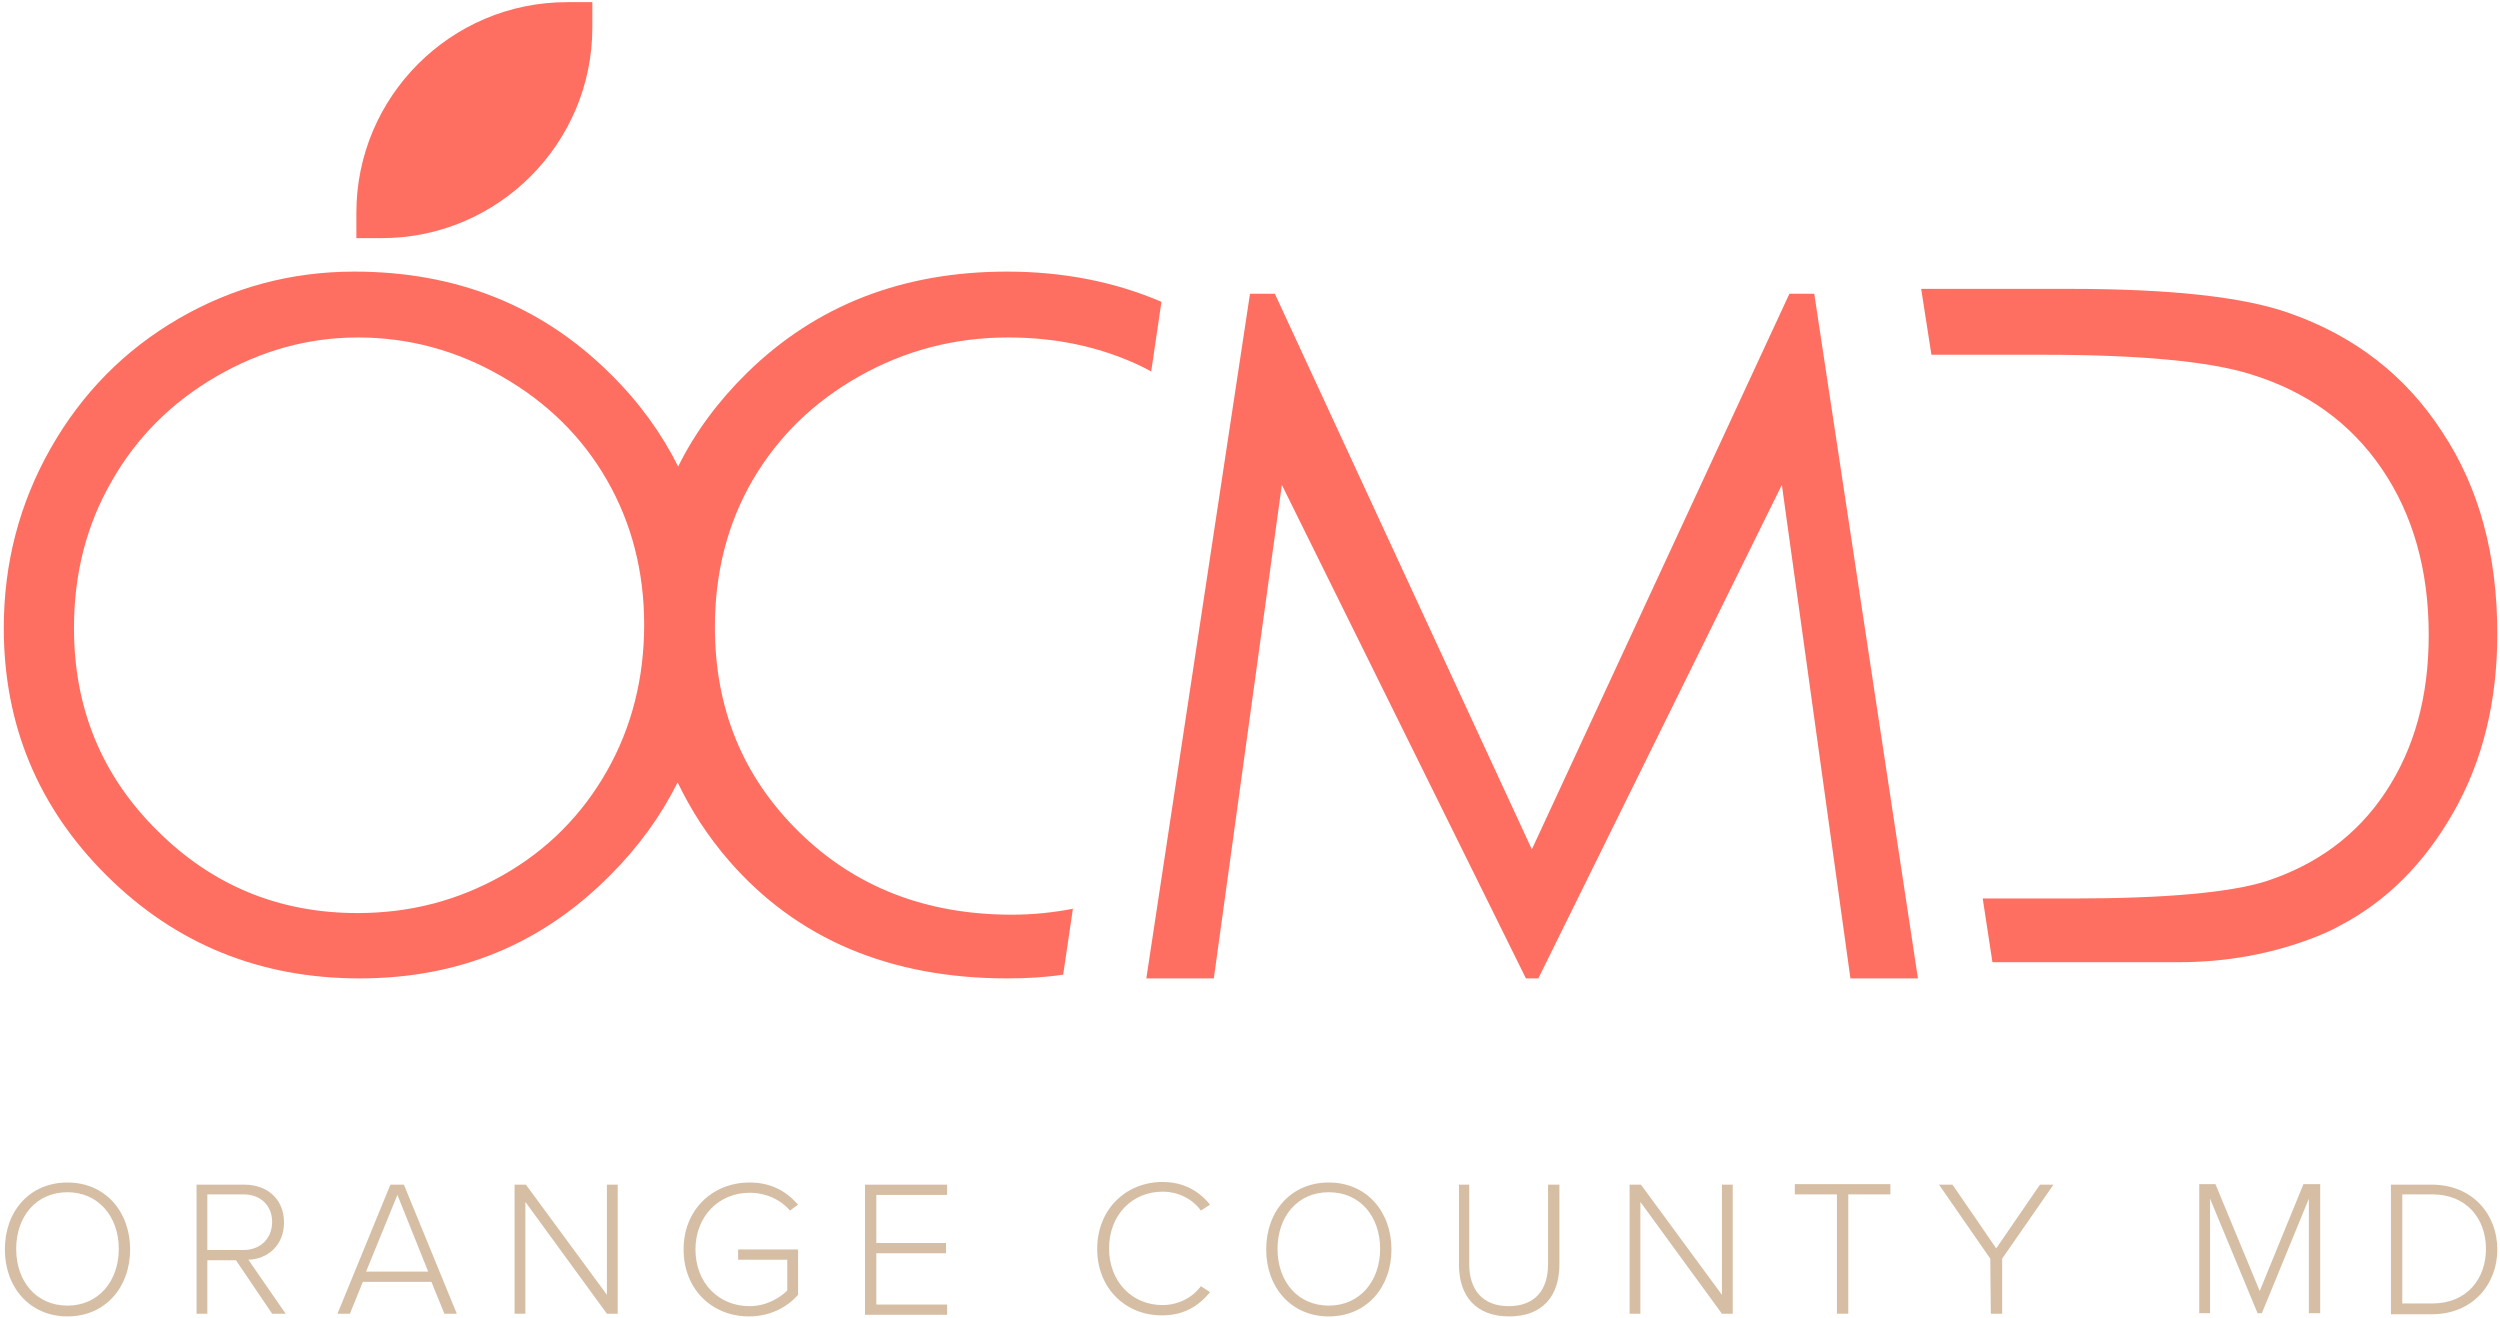
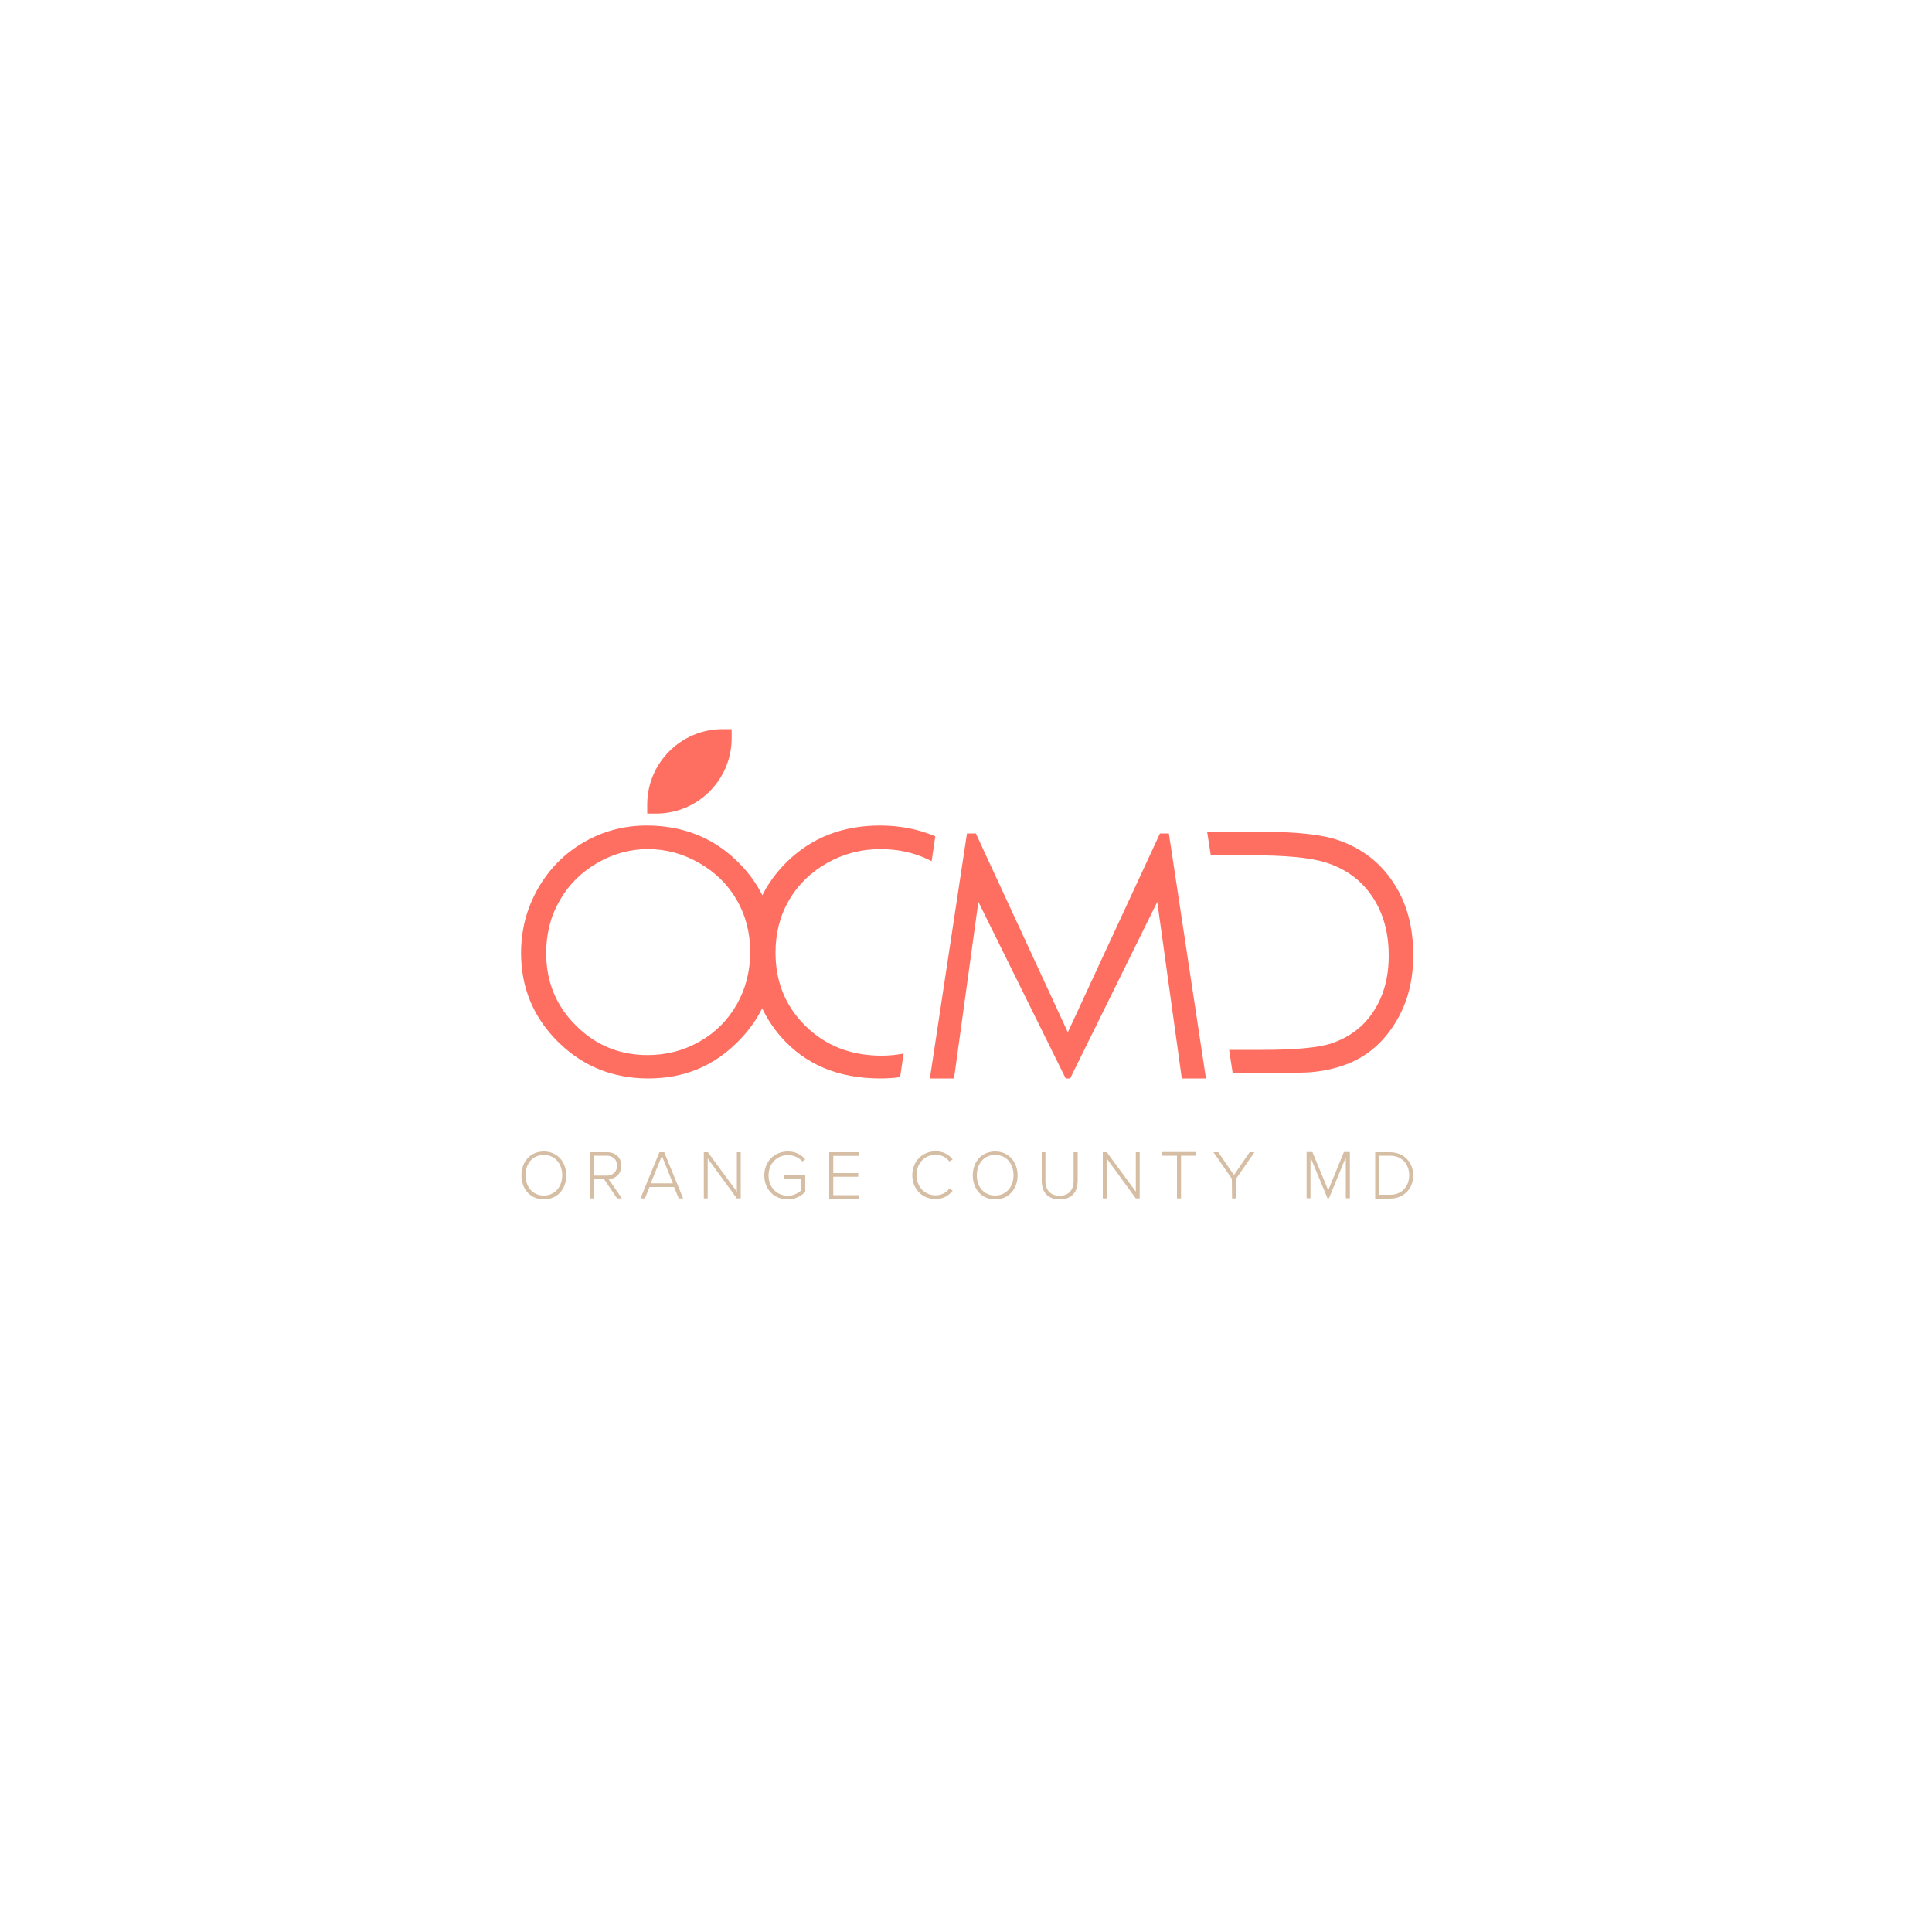
- <svg xmlns="http://www.w3.org/2000/svg" width="463" height="244" viewBox="0 0 463 244" fill="none">
-   <path d="M12.5 219C19.5 219 24.1 224.4 24.1 231.4C24.1 238.4 19.5 243.8 12.5 243.8C5.5 243.8 0.9 238.4 0.9 231.4C0.9 224.3 5.5 219 12.5 219ZM12.5 220.8C6.7 220.8 3 225.3 3 231.3C3 237.3 6.7 241.8 12.5 241.8C18.2 241.8 22 237.3 22 231.3C22 225.3 18.2 220.8 12.5 220.8Z" fill="#D6BEA5" />
-   <path d="M43.7 233.4H38.4V243.3H36.4V219.4H45.3C49.4 219.4 52.6 222 52.6 226.4C52.6 230.7 49.5 233.2 46 233.3L52.9 243.3H50.4L43.7 233.4ZM45.1 221.2H38.4V231.5H45.1C48.3 231.5 50.4 229.3 50.4 226.3C50.4 223.3 48.3 221.2 45.1 221.2Z" fill="#D6BEA5" />
-   <path d="M79.9 237.4H67.2L64.8 243.3H62.5L72.3 219.4H74.8L84.6 243.3H82.3L79.9 237.4ZM67.8 235.5H79.3L73.6 221.3L67.8 235.5Z" fill="#D6BEA5" />
-   <path d="M97.3 222.6V243.3H95.3V219.4H97.4L112.4 239.8V219.4H114.4V243.3H112.4L97.3 222.6Z" fill="#D6BEA5" />
-   <path d="M138.8 219C142.8 219 145.6 220.6 147.8 223.1L146.3 224.2C144.6 222.2 141.9 220.9 138.8 220.9C133.2 220.9 128.8 225.2 128.8 231.4C128.8 237.6 133.1 241.9 138.8 241.9C142 241.9 144.5 240.3 145.8 239V233.3H136.7V231.4H147.8V239.8C145.7 242.2 142.5 243.8 138.7 243.8C131.9 243.8 126.6 238.8 126.6 231.4C126.6 224 132 219 138.8 219Z" fill="#D6BEA5" />
-   <path d="M160.2 219.4H175.4V221.3H162.3V230.2H175.2V232.1H162.3V241.6H175.4V243.5H160.2V219.4Z" fill="#D6BEA5" />
-   <path d="M203.2 231.3C203.2 223.9 208.6 218.9 215.3 218.9C219.2 218.9 222.1 220.6 224.1 223.1L222.4 224.2C220.9 222.1 218.3 220.7 215.3 220.7C209.7 220.7 205.4 225 205.4 231.2C205.4 237.4 209.7 241.7 215.3 241.7C218.2 241.7 220.9 240.3 222.4 238.2L224.1 239.3C222 241.9 219.2 243.6 215.3 243.6C208.6 243.7 203.2 238.7 203.2 231.3Z" fill="#D6BEA5" />
-   <path d="M246.1 219C253.1 219 257.7 224.4 257.7 231.4C257.7 238.4 253.1 243.8 246.1 243.8C239.1 243.8 234.5 238.4 234.5 231.4C234.5 224.3 239.1 219 246.1 219ZM246.1 220.8C240.3 220.8 236.6 225.3 236.6 231.3C236.6 237.3 240.3 241.8 246.1 241.8C251.8 241.8 255.6 237.3 255.6 231.3C255.6 225.3 251.9 220.8 246.1 220.8Z" fill="#D6BEA5" />
-   <path d="M270 219.4H272.1V234.1C272.1 238.9 274.6 241.9 279.4 241.9C284.2 241.9 286.7 239 286.7 234.1V219.4H288.8V234.2C288.8 240.1 285.6 243.8 279.5 243.8C273.4 243.8 270.2 240.1 270.2 234.2V219.4H270Z" fill="#D6BEA5" />
-   <path d="M303.8 222.6V243.3H301.8V219.4H303.9L318.9 239.8V219.4H320.9V243.3H318.9L303.8 222.6Z" fill="#D6BEA5" />
-   <path d="M340.2 221.2H332.4V219.3H350.1V221.2H342.3V243.3H340.2V221.2Z" fill="#D6BEA5" />
-   <path d="M368.6 233.1L359.1 219.4H361.6L369.7 231.2L377.8 219.4H380.3L370.8 233.1V243.3H368.7L368.6 233.1Z" fill="#D6BEA5" />
-   <path d="M427.6 222L418.9 243.2H418.1L409.3 222V243.2H407.3V219.3H410.3L418.5 239.1L426.6 219.3H429.7V243.2H427.6V222Z" fill="#D6BEA5" />
-   <path d="M442.8 219.4H450.4C457.8 219.4 462.5 224.8 462.5 231.4C462.5 238 457.8 243.4 450.4 243.4H442.8V219.4ZM450.5 241.4C456.8 241.4 460.4 236.9 460.4 231.3C460.4 225.7 456.8 221.2 450.5 221.2H444.9V241.4H450.5Z" fill="#D6BEA5" />
-   <path d="M109.7 5.1V0.4H105C83.5 0.4 66 17.9 66 39.4V44.1H70.7C92.2 44.1 109.7 26.6 109.7 5.1Z" fill="#FE6F61" />
-   <path d="M452.3 80C445.5 69.5 436 62.2 424 58C415.6 55 402.1 53.5 383.4 53.5H374.3H359.8H355.8L357.7 65.7H369.5H378.3C396.2 65.7 409.1 66.9 416.8 69.3C427.2 72.5 435.3 78.3 441.1 86.8C446.9 95.3 449.8 105.6 449.8 117.6C449.8 129.1 447.1 138.7 441.8 146.7C436.5 154.7 429.1 160.1 419.7 163.2C413 165.3 401.1 166.4 383.9 166.4H369.5H367.2L369 178.2H403.5C412.2 178.2 420.8 176.7 428.9 173.5C430.4 172.9 432 172.2 433.4 171.4C442 166.9 449 159.9 454.4 150.4C459.8 140.9 462.5 129.9 462.5 117.4C462.5 102.9 459.2 90.4 452.3 80Z" fill="#FE6F61" />
-   <path d="M331.4 54.4L283.7 157.3L236.1 54.4H231.5L212.3 181.2H224.8L237.4 89.8L282.6 181.2H283.5H284H284.9L330 89.8L342.7 181.2H355.2L336 54.4H331.4Z" fill="#FE6F61" />
-   <path d="M159.1 69.7C167.6 64.9 176.8 62.5 186.7 62.5C195.8 62.5 204.1 64.3 211.7 68C212.2 68.3 212.7 68.5 213.2 68.8L215.1 55.9C206.5 52.2 196.9 50.3 186.5 50.3C167.2 50.3 151.2 56.5 138.4 69C133 74.3 128.7 80.1 125.6 86.4C122.5 80.2 118.3 74.4 113 69.2C100.3 56.6 84.5 50.3 65.6 50.3C54 50.3 43.1 53.2 33.1 59C23.1 64.8 15.2 72.8 9.4 83C3.6 93.2 0.7 104.3 0.7 116.3C0.7 134.3 7.1 149.6 19.8 162.2C32.5 174.8 48.1 181.2 66.6 181.2C84.9 181.2 100.3 174.9 113 162.1C118.3 156.8 122.4 151.1 125.5 144.9C128 150.1 131.1 154.9 135 159.4C147.6 173.9 164.8 181.2 186.6 181.2C190.1 181.2 193.6 181 196.9 180.5L198.7 168.3C195.1 169 191.3 169.4 187.4 169.4C171.5 169.4 158.4 164.3 148 154.1C137.6 143.9 132.4 131.3 132.4 116.1C132.4 106.1 134.7 97 139.4 88.9C144.1 80.9 150.6 74.5 159.1 69.7ZM112.4 142.8C107.8 150.9 101.4 157.4 93.1 162.1C84.8 166.8 75.9 169.1 66.2 169.1C51.7 169.1 39.3 164 29.1 153.8C18.8 143.6 13.7 131.1 13.7 116.3C13.7 106.3 16 97.2 20.7 89.1C25.3 81 31.8 74.5 40.1 69.7C48.4 64.9 57.1 62.5 66.3 62.5C75.7 62.5 84.6 64.9 92.9 69.7C101.3 74.5 107.8 80.9 112.4 88.9C117 96.9 119.3 105.9 119.3 115.7C119.3 125.6 117 134.7 112.4 142.8Z" fill="#FE6F61" />
+ <svg xmlns="http://www.w3.org/2000/svg" viewBox="0 0 1000 1000">
+   <path d="M281.5 596c7 0 11.6 5.4 11.6 12.4s-4.6 12.4-11.6 12.4-11.6-5.4-11.6-12.4c0-7.1 4.6-12.4 11.6-12.4zm0 1.8c-5.8 0-9.5 4.5-9.5 10.5s3.7 10.5 9.5 10.5c5.7 0 9.5-4.5 9.5-10.5s-3.8-10.5-9.5-10.5zm31.2 12.6h-5.3v9.9h-2v-23.9h8.9c4.1 0 7.3 2.6 7.3 7 0 4.3-3.1 6.8-6.6 6.9l6.9 10h-2.5l-6.7-9.9zm1.4-12.2h-6.7v10.3h6.7c3.2 0 5.3-2.2 5.3-5.2s-2.1-5.1-5.3-5.1zm34.8 16.2h-12.7l-2.4 5.9h-2.3l9.8-23.9h2.5l9.8 23.9h-2.3l-2.4-5.9zm-12.1-1.9h11.5l-5.7-14.2-5.8 14.2zm29.5-12.9v20.7h-2v-23.9h2.1l15 20.4v-20.4h2v23.9h-2l-15.1-20.7zm41.5-3.6c4 0 6.8 1.6 9 4.1l-1.5 1.1c-1.7-2-4.4-3.3-7.5-3.3-5.6 0-10 4.3-10 10.5s4.3 10.5 10 10.5c3.2 0 5.7-1.6 7-2.9v-5.7h-9.1v-1.9h11.1v8.4c-2.1 2.4-5.3 4-9.1 4-6.8 0-12.1-5-12.1-12.4S401 596 407.8 596zm21.4.4h15.2v1.9h-13.1v8.9h12.9v1.9h-12.9v9.5h13.1v1.9h-15.2v-24.1zm43 11.9c0-7.4 5.4-12.4 12.1-12.4 3.9 0 6.8 1.7 8.8 4.2l-1.7 1.1c-1.5-2.1-4.1-3.5-7.1-3.5-5.6 0-9.9 4.3-9.9 10.5s4.3 10.5 9.9 10.5c2.9 0 5.6-1.4 7.1-3.5l1.7 1.1c-2.1 2.6-4.9 4.3-8.8 4.3-6.7.1-12.1-4.9-12.1-12.3zm42.9-12.3c7 0 11.6 5.4 11.6 12.4s-4.6 12.4-11.6 12.4-11.6-5.4-11.6-12.4c0-7.1 4.6-12.4 11.6-12.4zm0 1.8c-5.8 0-9.5 4.5-9.5 10.5s3.7 10.5 9.5 10.5c5.7 0 9.5-4.5 9.5-10.5s-3.7-10.5-9.5-10.5zm23.9-1.4h2.1v14.7c0 4.8 2.5 7.8 7.3 7.8s7.3-2.9 7.3-7.8v-14.7h2.1v14.8c0 5.9-3.2 9.6-9.3 9.6-6.1 0-9.3-3.7-9.3-9.6v-14.8zm33.8 3.2v20.7h-2v-23.9h2.1l15 20.4v-20.4h2v23.9h-2l-15.1-20.7zm36.4-1.4h-7.8v-1.9h17.7v1.9h-7.8v22.1h-2.1v-22.1zm28.4 11.9l-9.5-13.7h2.5l8.1 11.8 8.1-11.8h2.5l-9.5 13.7v10.2h-2.1l-.1-10.2zm59-11.1l-8.7 21.2h-.8l-8.8-21.2v21.2h-2v-23.9h3l8.2 19.8 8.1-19.8h3.1v23.9h-2.1V599zm15.2-2.6h7.6c7.4 0 12.1 5.4 12.1 12s-4.7 12-12.1 12h-7.6v-24zm7.7 22c6.3 0 9.9-4.5 9.9-10.1s-3.6-10.1-9.9-10.1h-5.6v20.2h5.6z" fill="#d6bea5" />
+   <path d="M378.7 382.1v-4.7H374c-21.5 0-39 17.5-39 39v4.7h4.7c21.5 0 39-17.5 39-39zM721.3 457c-6.8-10.5-16.3-17.8-28.3-22-8.4-3-21.9-4.5-40.6-4.5h-27.6l1.9 12.2h20.6c17.9 0 30.8 1.2 38.5 3.6 10.4 3.2 18.5 9 24.3 17.5s8.7 18.8 8.7 30.8c0 11.5-2.7 21.1-8 29.1s-12.7 13.4-22.1 16.5c-6.7 2.1-18.6 3.2-35.8 3.2h-16.7l1.8 11.8h34.5c8.7 0 17.3-1.5 25.4-4.7 1.5-.6 3.1-1.3 4.5-2.1 8.6-4.5 15.6-11.5 21-21s8.1-20.5 8.1-33c0-14.5-3.3-27-10.2-37.4zm-120.9-25.6l-47.7 102.9-47.6-102.9h-4.6l-19.2 126.8h12.5l12.6-91.4 45.2 91.4h2.3l45.1-91.4 12.7 91.4h12.5L605 431.4zm-172.3 15.3c8.5-4.8 17.7-7.2 27.6-7.2 9.1 0 17.4 1.8 25 5.5.5.3 1 .5 1.5.8l1.9-12.9c-8.6-3.7-18.2-5.6-28.6-5.6-19.3 0-35.3 6.2-48.1 18.7-5.4 5.3-9.7 11.1-12.8 17.4-3.1-6.2-7.3-12-12.6-17.2-12.7-12.6-28.5-18.9-47.4-18.9-11.6 0-22.5 2.9-32.5 8.7-10 5.8-17.9 13.8-23.7 24-5.8 10.2-8.7 21.3-8.7 33.3 0 18 6.4 33.3 19.1 45.9s28.3 19 46.8 19c18.3 0 33.7-6.3 46.4-19.1 5.3-5.3 9.4-11 12.5-17.2 2.5 5.2 5.6 10 9.5 14.5 12.6 14.5 29.8 21.8 51.6 21.8 3.5 0 7-.2 10.3-.7l1.8-12.2c-3.6.7-7.4 1.1-11.3 1.1-15.9 0-29-5.1-39.4-15.3s-15.6-22.8-15.6-38c0-10 2.3-19.1 7-27.2 4.7-8 11.2-14.4 19.7-19.2zm-46.7 73.1c-4.6 8.1-11 14.6-19.3 19.3s-17.2 7-26.9 7c-14.5 0-26.9-5.1-37.1-15.3-10.3-10.2-15.4-22.7-15.4-37.5 0-10 2.3-19.1 7-27.2 4.6-8.1 11.1-14.6 19.4-19.4 8.3-4.8 17-7.2 26.2-7.2 9.4 0 18.3 2.4 26.6 7.2 8.4 4.8 14.9 11.2 19.5 19.2s6.9 17 6.9 26.8c0 9.9-2.3 19-6.9 27.1z" fill="#fe6f61" />
</svg>
